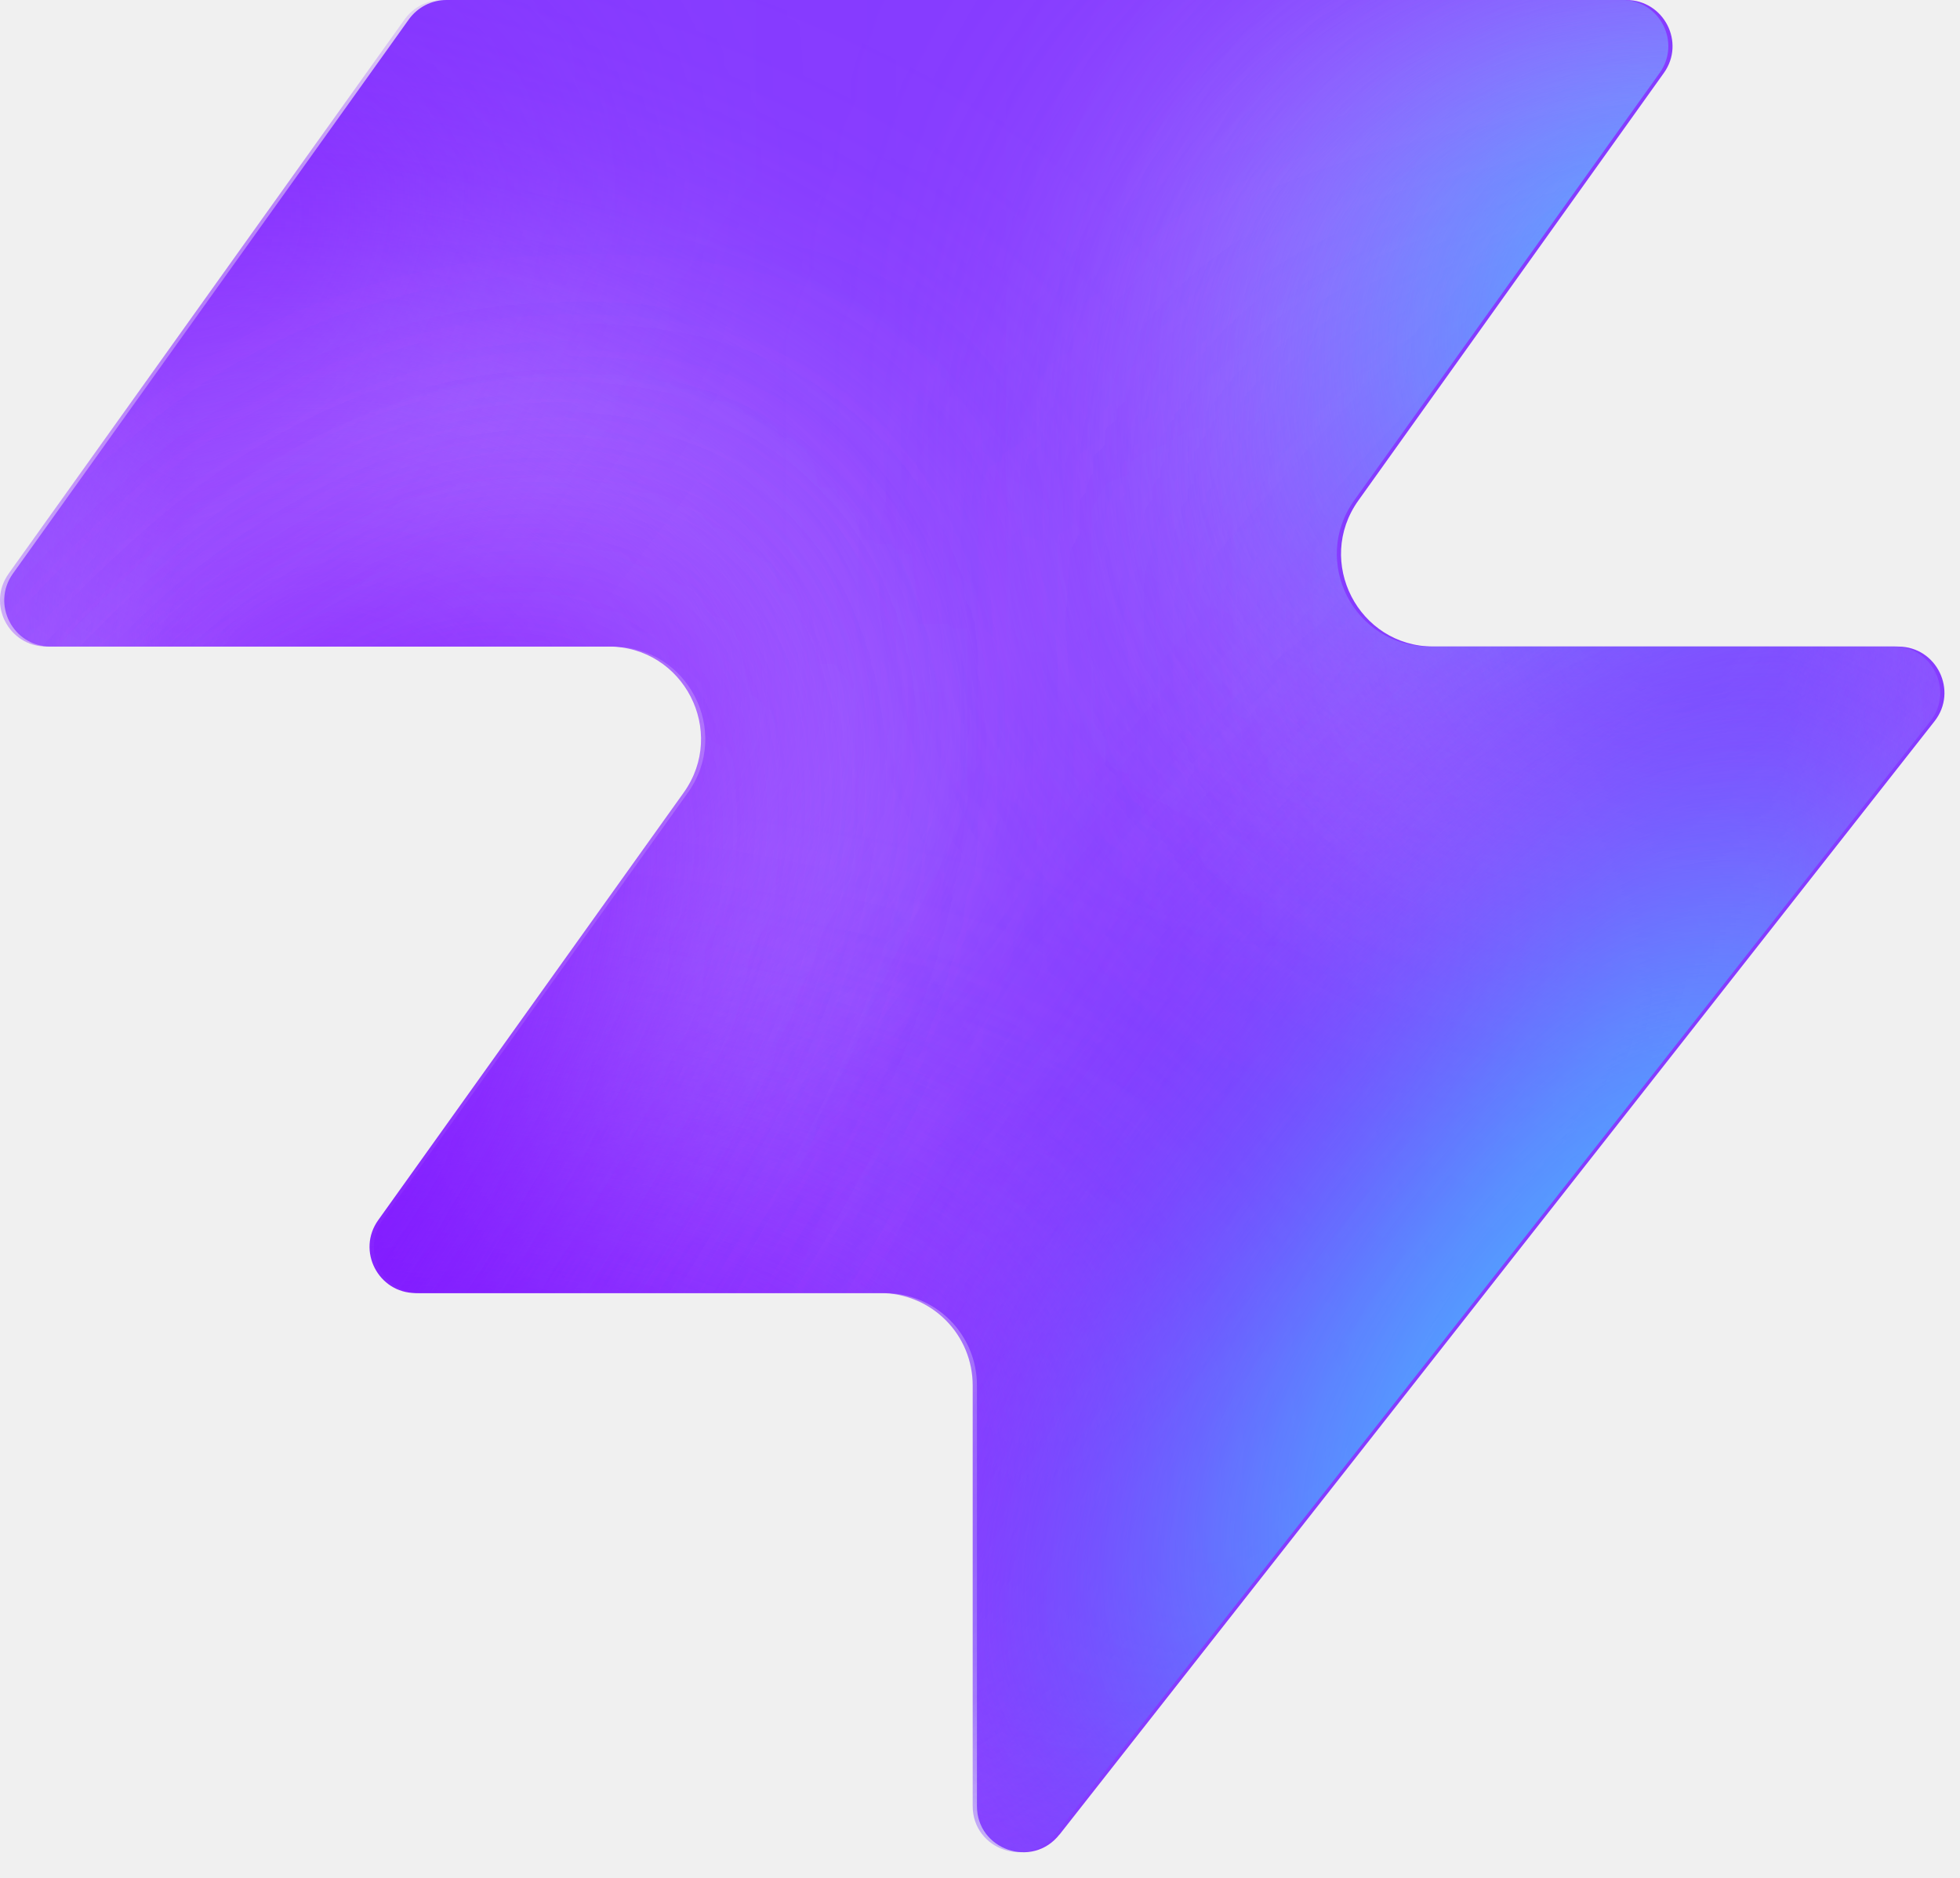
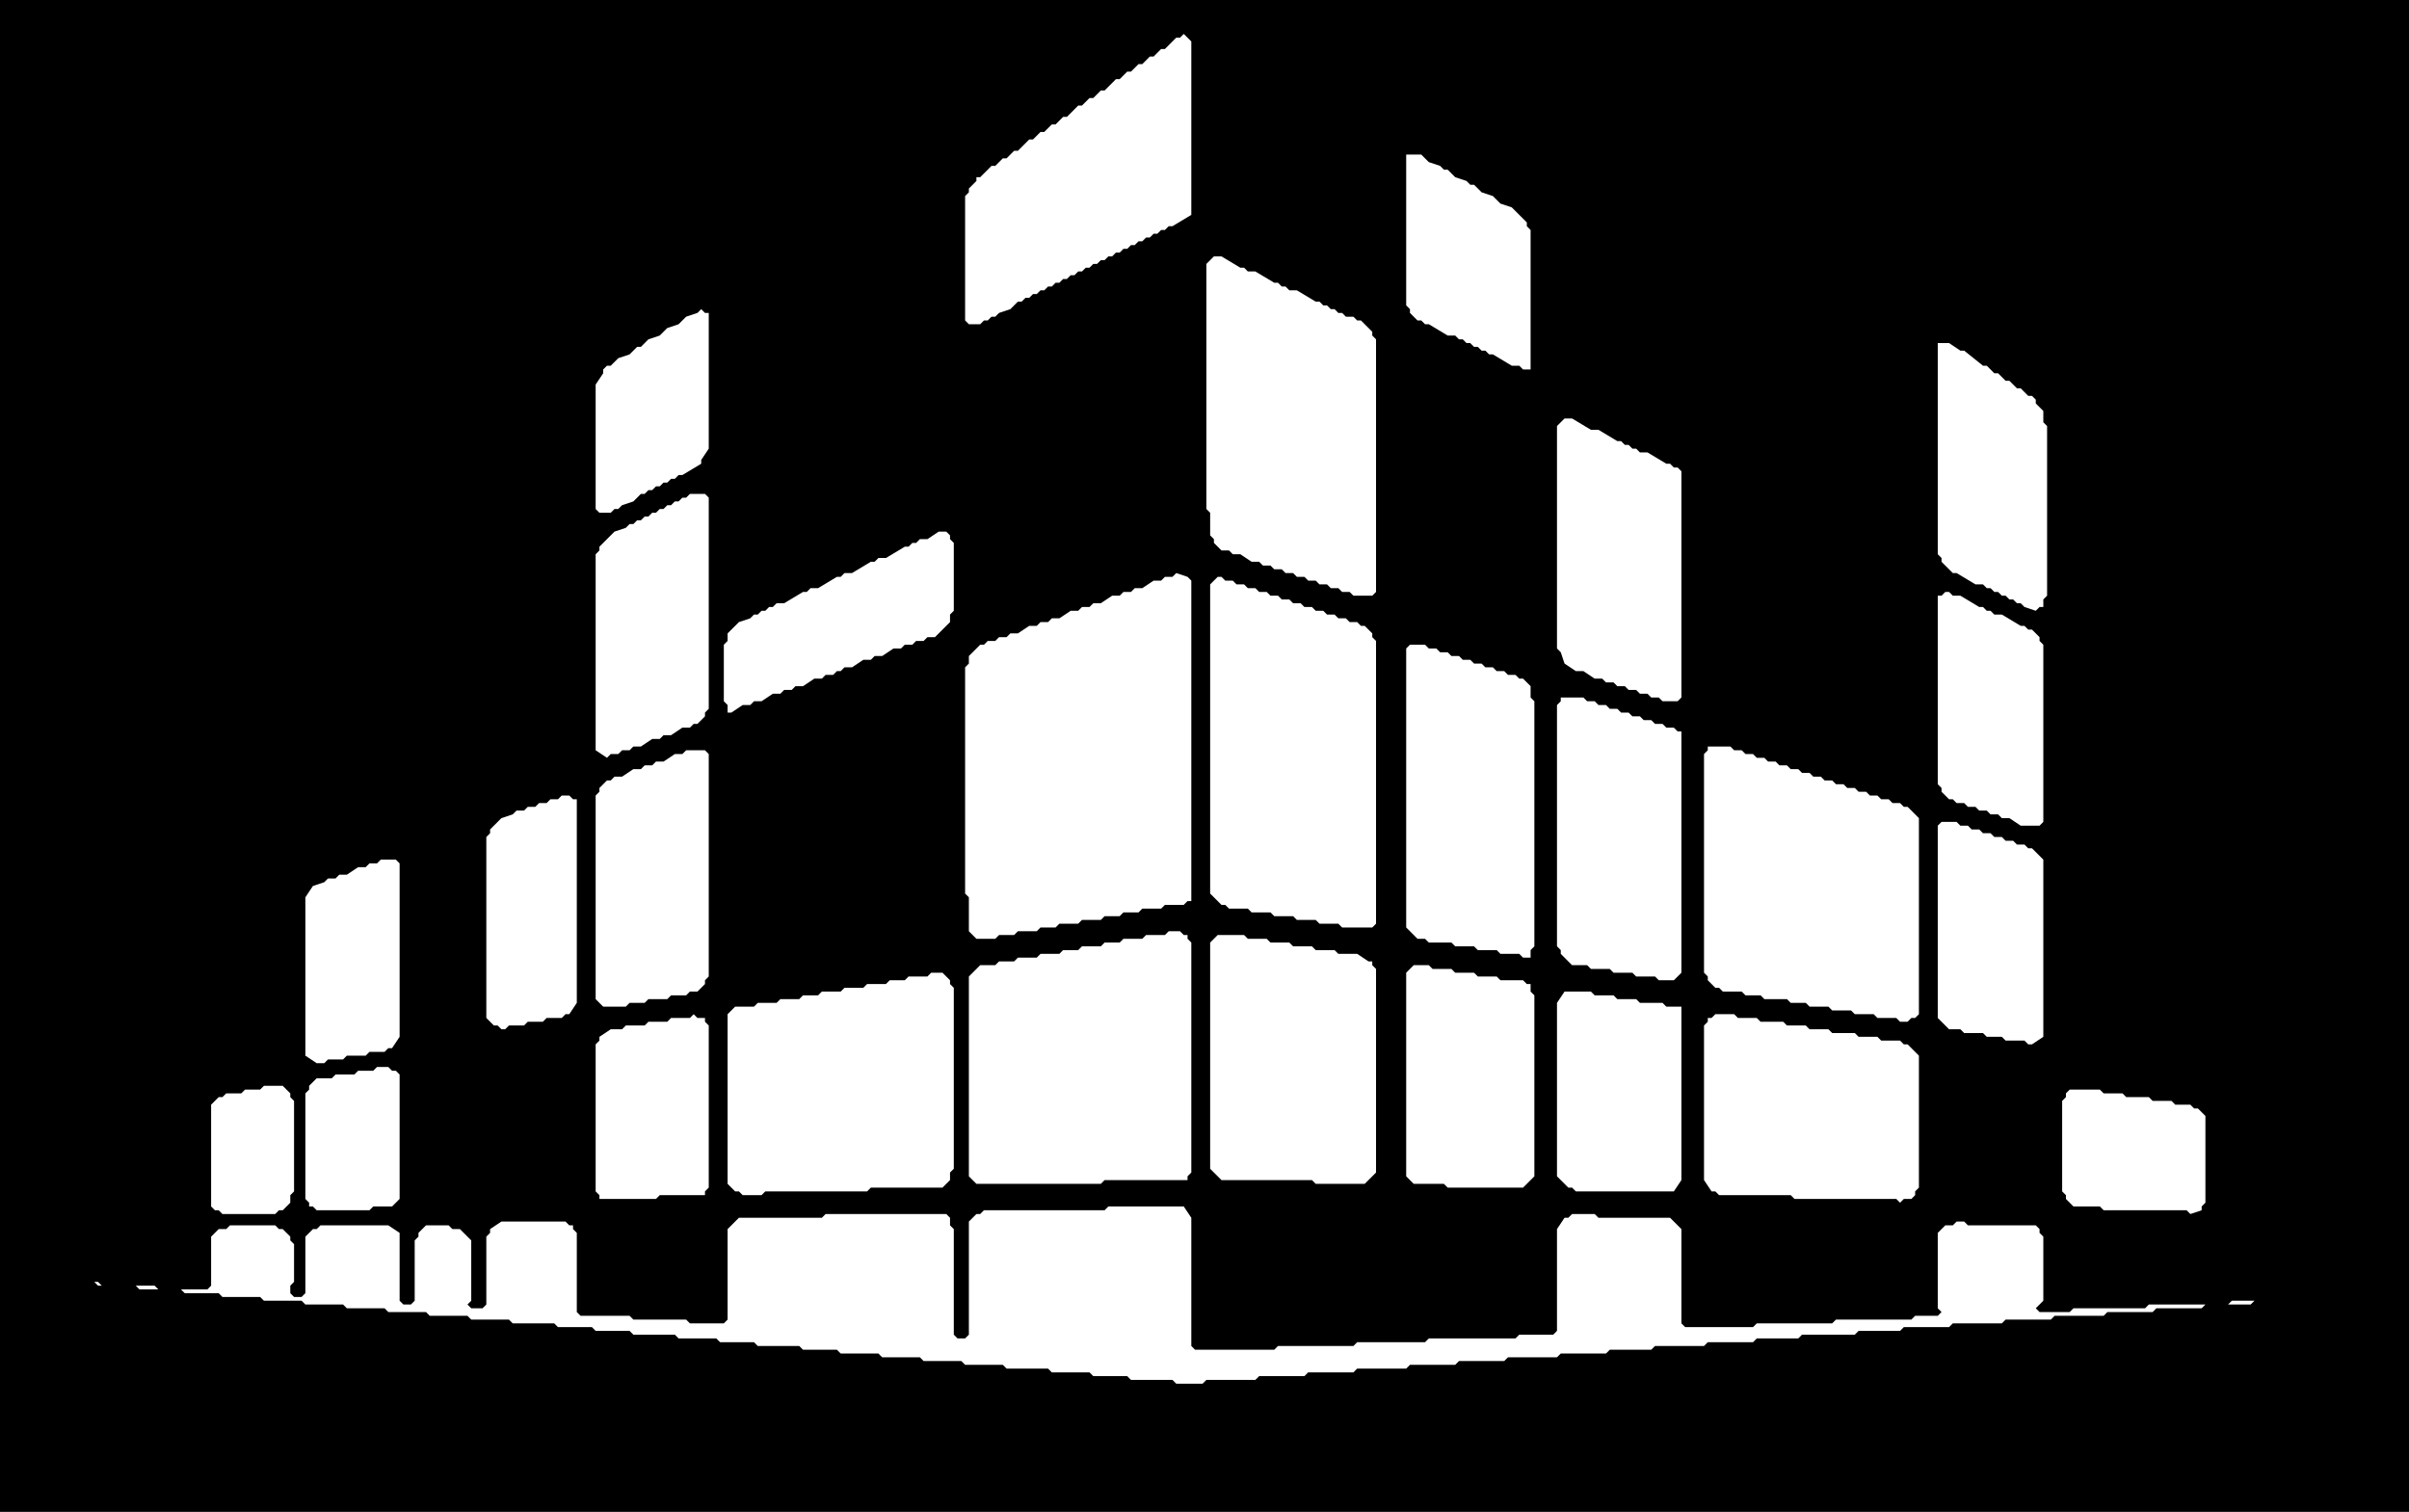
- <svg xmlns="http://www.w3.org/2000/svg" width="48" height="46" fill="none" viewBox="0 0 48 46">
-   <path fill="#863bff" d="M25.946 44.938c-.664.845-2.021.375-2.021-.698V33.937a2.26 2.26 0 0 0-2.262-2.262H10.287c-.92 0-1.456-1.04-.92-1.788l7.48-10.471c1.07-1.497 0-3.578-1.842-3.578H1.237c-.92 0-1.456-1.04-.92-1.788L10.013.474c.214-.297.556-.474.92-.474h28.894c.92 0 1.456 1.04.92 1.788l-7.48 10.471c-1.07 1.498 0 3.579 1.842 3.579h11.377c.943 0 1.473 1.088.89 1.83L25.947 44.94z" style="fill:#863bff;fill:color(display-p3 .525 .23 1);fill-opacity:1" />
-   <mask id="a" width="48" height="46" x="0" y="0" maskUnits="userSpaceOnUse" style="mask-type:alpha">
-     <path fill="#000" d="M25.842 44.938c-.664.844-2.021.375-2.021-.698V33.937a2.26 2.26 0 0 0-2.262-2.262H10.183c-.92 0-1.456-1.04-.92-1.788l7.48-10.471c1.07-1.498 0-3.579-1.842-3.579H1.133c-.92 0-1.456-1.04-.92-1.787L9.91.473c.214-.297.556-.474.92-.474h28.894c.92 0 1.456 1.04.92 1.788l-7.48 10.471c-1.07 1.498 0 3.578 1.842 3.578h11.377c.943 0 1.473 1.088.89 1.832L25.843 44.94z" style="fill:#000;fill-opacity:1" />
-   </mask>
-   <g mask="url(#a)">
-     <g filter="url(#b)">
-       <ellipse cx="5.508" cy="14.704" fill="#ede6ff" rx="5.508" ry="14.704" style="fill:#ede6ff;fill:color(display-p3 .927 .903 1);fill-opacity:1" transform="matrix(.00324 1 1 -.00324 -4.47 31.516)" />
-     </g>
-     <g filter="url(#c)">
-       <ellipse cx="10.399" cy="29.851" fill="#ede6ff" rx="10.399" ry="29.851" style="fill:#ede6ff;fill:color(display-p3 .927 .903 1);fill-opacity:1" transform="matrix(.00324 1 1 -.00324 -39.328 7.883)" />
-     </g>
-     <g filter="url(#d)">
-       <ellipse cx="5.508" cy="30.487" fill="#7e14ff" rx="5.508" ry="30.487" style="fill:#7e14ff;fill:color(display-p3 .492 .077 1);fill-opacity:1" transform="rotate(89.814 -25.913 -14.639)scale(1 -1)" />
-     </g>
-     <g filter="url(#e)">
-       <ellipse cx="5.508" cy="30.599" fill="#7e14ff" rx="5.508" ry="30.599" style="fill:#7e14ff;fill:color(display-p3 .492 .077 1);fill-opacity:1" transform="rotate(89.814 -32.644 -3.334)scale(1 -1)" />
-     </g>
-     <g filter="url(#f)">
-       <ellipse cx="5.508" cy="30.599" fill="#7e14ff" rx="5.508" ry="30.599" style="fill:#7e14ff;fill:color(display-p3 .492 .077 1);fill-opacity:1" transform="matrix(.00324 1 1 -.00324 -34.34 30.47)" />
-     </g>
-     <g filter="url(#g)">
-       <ellipse cx="14.072" cy="22.078" fill="#ede6ff" rx="14.072" ry="22.078" style="fill:#ede6ff;fill:color(display-p3 .927 .903 1);fill-opacity:1" transform="rotate(93.35 24.506 48.493)scale(-1 1)" />
-     </g>
-     <g filter="url(#h)">
-       <ellipse cx="3.47" cy="21.501" fill="#7e14ff" rx="3.47" ry="21.501" style="fill:#7e14ff;fill:color(display-p3 .492 .077 1);fill-opacity:1" transform="rotate(89.009 28.708 47.59)scale(-1 1)" />
-     </g>
-     <g filter="url(#i)">
-       <ellipse cx="3.47" cy="21.501" fill="#7e14ff" rx="3.47" ry="21.501" style="fill:#7e14ff;fill:color(display-p3 .492 .077 1);fill-opacity:1" transform="rotate(89.009 28.708 47.59)scale(-1 1)" />
-     </g>
-     <g filter="url(#j)">
-       <ellipse cx=".387" cy="8.972" fill="#7e14ff" rx="4.407" ry="29.108" style="fill:#7e14ff;fill:color(display-p3 .492 .077 1);fill-opacity:1" transform="rotate(39.51 .387 8.972)" />
-     </g>
-     <g filter="url(#k)">
-       <ellipse cx="47.523" cy="-6.092" fill="#7e14ff" rx="4.407" ry="29.108" style="fill:#7e14ff;fill:color(display-p3 .492 .077 1);fill-opacity:1" transform="rotate(37.892 47.523 -6.092)" />
-     </g>
-     <g filter="url(#l)">
-       <ellipse cx="41.412" cy="6.333" fill="#47bfff" rx="5.971" ry="9.665" style="fill:#47bfff;fill:color(display-p3 .28 .748 1);fill-opacity:1" transform="rotate(37.892 41.412 6.333)" />
-     </g>
-     <g filter="url(#m)">
-       <ellipse cx="-1.879" cy="38.332" fill="#7e14ff" rx="4.407" ry="29.108" style="fill:#7e14ff;fill:color(display-p3 .492 .077 1);fill-opacity:1" transform="rotate(37.892 -1.88 38.332)" />
-     </g>
-     <g filter="url(#n)">
-       <ellipse cx="-1.879" cy="38.332" fill="#7e14ff" rx="4.407" ry="29.108" style="fill:#7e14ff;fill:color(display-p3 .492 .077 1);fill-opacity:1" transform="rotate(37.892 -1.88 38.332)" />
-     </g>
-     <g filter="url(#o)">
-       <ellipse cx="35.651" cy="29.907" fill="#7e14ff" rx="4.407" ry="29.108" style="fill:#7e14ff;fill:color(display-p3 .492 .077 1);fill-opacity:1" transform="rotate(37.892 35.651 29.907)" />
-     </g>
-     <g filter="url(#p)">
-       <ellipse cx="38.418" cy="32.4" fill="#47bfff" rx="5.971" ry="15.297" style="fill:#47bfff;fill:color(display-p3 .28 .748 1);fill-opacity:1" transform="rotate(37.892 38.418 32.4)" />
-     </g>
+ <svg xmlns="http://www.w3.org/2000/svg" width="639" height="401" viewBox="0 0 639 401">
+   <rect width="100%" height="100%" fill="#000" />
+   <g fill="#fff">
+     <path d="M 16 340 L 25 340 L 26 341 L 36 341 L 37 342 L 48 342 L 49 343 L 58 343 L 59 344 L 69 344 L 70 345 L 80 345 L 81 346 L 91 346 L 92 347 L 102 347 L 103 348 L 113 348 L 114 349 L 124 349 L 125 350 L 135 350 L 136 351 L 147 351 L 148 352 L 157 352 L 158 353 L 167 353 L 168 354 L 179 354 L 180 355 L 190 355 L 191 356 L 200 356 L 201 357 L 212 357 L 213 358 L 222 358 L 223 359 L 233 359 L 234 360 L 244 360 L 245 361 L 255 361 L 256 362 L 266 362 L 267 363 L 278 363 L 279 364 L 289 364 L 290 365 L 299 365 L 300 366 L 311 366 L 312 367 L 319 367 L 320 366 L 333 366 L 334 365 L 346 365 L 347 364 L 359 364 L 360 363 L 373 363 L 374 362 L 386 362 L 387 361 L 399 361 L 400 360 L 413 360 L 414 359 L 426 359 L 427 358 L 438 358 L 439 357 L 452 357 L 453 356 L 465 356 L 466 355 L 477 355 L 478 354 L 492 354 L 493 353 L 504 353 L 505 352 L 517 352 L 518 351 L 531 351 L 532 350 L 544 350 L 545 349 L 558 349 L 559 348 L 571 348 L 572 347 L 584 347 L 585 346 L 597 346 L 598 345 L 610 345 L 592 345 L 591 346 L 570 346 L 569 347 L 550 347 L 549 348 L 541 348 L 540 347 L 542 345 L 542 328 L 541 327 L 541 326 L 540 325 L 522 325 L 521 324 L 519 324 L 518 325 L 516 325 L 514 327 L 514 347 L 515 348 L 514 349 L 508 349 L 507 350 L 487 350 L 486 351 L 466 351 L 465 352 L 447 352 L 446 351 L 446 326 L 443 323 L 424 323 L 423 322 L 417 322 L 416 323 L 415 323 L 413 326 L 413 353 L 412 354 L 403 354 L 402 355 L 379 355 L 378 356 L 360 356 L 359 357 L 339 357 L 338 358 L 317 358 L 316 357 L 316 323 L 314 320 L 294 320 L 293 321 L 261 321 L 260 322 L 259 322 L 257 324 L 257 354 L 256 355 L 254 355 L 253 354 L 253 326 L 252 325 L 252 323 L 251 322 L 219 322 L 218 323 L 196 323 L 193 326 L 193 350 L 192 351 L 183 351 L 182 350 L 168 350 L 167 349 L 154 349 L 153 348 L 153 327 L 152 326 L 152 325 L 151 325 L 150 324 L 133 324 L 130 326 L 130 327 L 129 328 L 129 346 L 128 347 L 125 347 L 124 346 L 125 345 L 125 329 L 122 326 L 120 326 L 119 325 L 113 325 L 111 327 L 111 328 L 110 329 L 110 345 L 109 346 L 107 346 L 106 345 L 106 327 L 103 325 L 85 325 L 84 326 L 83 326 L 81 328 L 81 343 L 80 344 L 78 344 L 77 343 L 77 341 L 78 340 L 78 330 L 77 329 L 77 328 L 75 326 L 74 326 L 73 325 L 61 325 L 60 326 L 58 326 L 56 328 L 56 341 L 55 342 L 42 342 L 41 341 L 27 341 L 26 340 Z" />
+     <path d="M 548 290 L 548 291 L 547 292 L 547 316 L 548 317 L 548 318 L 550 320 L 557 320 L 558 321 L 580 321 L 581 322 L 584 321 L 584 320 L 585 319 L 585 296 L 583 294 L 582 294 L 581 293 L 577 293 L 576 292 L 571 292 L 570 291 L 564 291 L 563 290 L 558 290 L 557 289 L 549 289 Z" />
+     <path d="M 75 288 L 70 288 L 69 289 L 65 289 L 64 290 L 60 290 L 59 291 L 58 291 L 56 293 L 56 320 L 57 321 L 58 321 L 59 322 L 73 322 L 74 321 L 75 321 L 77 319 L 77 317 L 78 316 L 78 292 L 77 291 L 77 290 Z" />
+     <path d="M 105 284 L 104 284 L 103 283 L 100 283 L 99 284 L 95 284 L 94 285 L 89 285 L 88 286 L 84 286 L 82 288 L 82 289 L 81 290 L 81 318 L 82 319 L 82 320 L 83 320 L 84 321 L 98 321 L 99 320 L 104 320 L 106 318 L 106 285 Z" />
+     <path d="M 453 270 L 453 271 L 452 272 L 452 313 L 454 316 L 455 316 L 456 317 L 475 317 L 476 318 L 503 318 L 504 319 L 505 318 L 507 318 L 508 317 L 508 316 L 509 315 L 509 280 L 506 277 L 505 277 L 504 276 L 499 276 L 498 275 L 493 275 L 492 274 L 486 274 L 485 273 L 480 273 L 479 272 L 474 272 L 473 271 L 467 271 L 466 270 L 461 270 L 460 269 L 455 269 L 454 270 Z" />
+     <path d="M 187 270 L 185 270 L 184 269 L 183 270 L 178 270 L 177 271 L 172 271 L 171 272 L 166 272 L 165 273 L 162 273 L 159 275 L 159 276 L 158 277 L 158 316 L 159 317 L 159 318 L 174 318 L 175 317 L 187 317 L 187 316 L 188 315 L 188 272 L 187 271 Z" />
+     <path d="M 415 263 L 413 266 L 413 312 L 416 315 L 417 315 L 418 316 L 444 316 L 446 313 L 446 267 L 442 267 L 441 266 L 435 266 L 434 265 L 429 265 L 428 264 L 423 264 L 422 263 Z" />
+     <path d="M 250 258 L 247 258 L 246 259 L 241 259 L 240 260 L 236 260 L 235 261 L 230 261 L 229 262 L 224 262 L 223 263 L 218 263 L 217 264 L 213 264 L 212 265 L 207 265 L 206 266 L 201 266 L 200 267 L 195 267 L 193 269 L 193 314 L 195 316 L 196 316 L 197 317 L 202 317 L 203 316 L 230 316 L 231 315 L 250 315 L 252 313 L 252 311 L 253 310 L 253 262 L 252 261 L 252 260 Z" />
+     <path d="M 375 256 L 373 258 L 373 312 L 375 314 L 383 314 L 384 315 L 404 315 L 407 312 L 407 264 L 406 263 L 406 261 L 405 261 L 404 260 L 398 260 L 397 259 L 392 259 L 391 258 L 386 258 L 385 257 L 380 257 L 379 256 Z" />
+     <path d="M 323 248 L 321 250 L 321 310 L 324 313 L 348 313 L 349 314 L 362 314 L 365 311 L 365 257 L 364 256 L 364 255 L 363 255 L 360 253 L 355 253 L 354 252 L 349 252 L 348 251 L 343 251 L 342 250 L 337 250 L 336 249 L 331 249 L 330 248 Z" />
+     <path d="M 315 248 L 314 248 L 313 247 L 310 247 L 309 248 L 304 248 L 303 249 L 298 249 L 297 250 L 293 250 L 292 251 L 287 251 L 286 252 L 282 252 L 281 253 L 276 253 L 275 254 L 270 254 L 269 255 L 265 255 L 264 256 L 260 256 L 257 259 L 257 312 L 259 314 L 292 314 L 293 313 L 315 313 L 315 312 L 316 311 L 316 250 L 315 249 Z" />
+     <path d="M 105 228 L 101 228 L 100 229 L 98 229 L 97 230 L 95 230 L 92 232 L 90 232 L 89 233 L 87 233 L 86 234 L 83 235 L 81 238 L 81 280 L 84 282 L 86 282 L 87 281 L 91 281 L 92 280 L 97 280 L 98 279 L 102 279 L 103 278 L 104 278 L 106 275 L 106 229 Z" />
+     <path d="M 515 218 L 514 219 L 514 270 L 517 273 L 520 273 L 521 274 L 526 274 L 527 275 L 531 275 L 532 276 L 537 276 L 538 277 L 539 277 L 542 275 L 542 228 L 539 225 L 538 225 L 537 224 L 535 224 L 534 223 L 532 223 L 531 222 L 529 222 L 528 221 L 526 221 L 525 220 L 523 220 L 522 219 L 520 219 L 519 218 Z" />
+     <path d="M 151 211 L 149 211 L 148 212 L 146 212 L 145 213 L 143 213 L 142 214 L 140 214 L 139 215 L 137 215 L 136 216 L 133 217 L 130 220 L 130 221 L 129 222 L 129 270 L 131 272 L 132 272 L 133 273 L 134 273 L 135 272 L 139 272 L 140 271 L 144 271 L 145 270 L 149 270 L 150 269 L 151 269 L 153 266 L 153 212 L 152 212 Z" />
+     <path d="M 187 199 L 182 199 L 181 200 L 179 200 L 176 202 L 174 202 L 173 203 L 171 203 L 170 204 L 168 204 L 165 206 L 163 206 L 162 207 L 161 207 L 159 209 L 159 210 L 158 211 L 158 265 L 160 267 L 166 267 L 167 266 L 171 266 L 172 265 L 177 265 L 178 264 L 182 264 L 183 263 L 185 263 L 187 261 L 187 260 L 188 259 L 188 200 Z" />
+     <path d="M 453 198 L 453 199 L 452 200 L 452 258 L 453 259 L 453 260 L 455 262 L 456 262 L 457 263 L 462 263 L 463 264 L 467 264 L 468 265 L 474 265 L 475 266 L 479 266 L 480 267 L 485 267 L 486 268 L 491 268 L 492 269 L 497 269 L 498 270 L 503 270 L 504 271 L 506 271 L 507 270 L 508 270 L 509 269 L 509 217 L 506 214 L 505 214 L 504 213 L 502 213 L 501 212 L 499 212 L 498 211 L 496 211 L 495 210 L 493 210 L 492 209 L 490 209 L 489 208 L 487 208 L 486 207 L 484 207 L 483 206 L 481 206 L 480 205 L 478 205 L 477 204 L 475 204 L 474 203 L 472 203 L 471 202 L 469 202 L 468 201 L 466 201 L 465 200 L 463 200 L 462 199 L 460 199 L 459 198 Z" />
+     <path d="M 414 185 L 414 186 L 413 187 L 413 251 L 414 252 L 414 253 L 417 256 L 421 256 L 422 257 L 427 257 L 428 258 L 433 258 L 434 259 L 439 259 L 440 260 L 444 260 L 446 258 L 446 194 L 445 194 L 444 193 L 442 193 L 441 192 L 439 192 L 438 191 L 436 191 L 435 190 L 433 190 L 432 189 L 430 189 L 429 188 L 427 188 L 426 187 L 424 187 L 423 186 L 421 186 L 420 185 Z" />
+     <path d="M 374 171 L 373 172 L 373 246 L 376 249 L 378 249 L 379 250 L 385 250 L 386 251 L 391 251 L 392 252 L 397 252 L 398 253 L 403 253 L 404 254 L 406 254 L 406 252 L 407 251 L 407 186 L 406 185 L 406 182 L 404 180 L 403 180 L 402 179 L 400 179 L 399 178 L 397 178 L 396 177 L 394 177 L 393 176 L 391 176 L 390 175 L 388 175 L 387 174 L 385 174 L 384 173 L 382 173 L 381 172 L 379 172 L 378 171 Z" />
+     <path d="M 516 157 L 515 158 L 514 158 L 514 208 L 515 209 L 515 210 L 517 212 L 518 212 L 519 213 L 521 213 L 522 214 L 524 214 L 525 215 L 527 215 L 528 216 L 530 216 L 531 217 L 533 217 L 536 219 L 541 219 L 542 218 L 542 171 L 541 170 L 541 169 L 539 167 L 538 167 L 537 166 L 536 166 L 531 163 L 529 163 L 528 162 L 527 162 L 526 161 L 525 161 L 520 158 L 518 158 L 517 157 Z" />
+     <path d="M 323 153 L 321 155 L 321 237 L 324 240 L 325 240 L 326 241 L 331 241 L 332 242 L 337 242 L 338 243 L 343 243 L 344 244 L 349 244 L 350 245 L 355 245 L 356 246 L 364 246 L 365 245 L 365 170 L 364 169 L 364 168 L 362 166 L 361 166 L 360 165 L 358 165 L 357 164 L 355 164 L 354 163 L 352 163 L 351 162 L 349 162 L 348 161 L 346 161 L 345 160 L 343 160 L 342 159 L 340 159 L 339 158 L 337 158 L 336 157 L 334 157 L 333 156 L 331 156 L 330 155 L 328 155 L 327 154 L 325 154 L 324 153 Z" />
+     <path d="M 315 153 L 312 152 L 311 153 L 309 153 L 308 154 L 306 154 L 303 156 L 301 156 L 300 157 L 298 157 L 297 158 L 295 158 L 292 160 L 290 160 L 289 161 L 287 161 L 286 162 L 284 162 L 281 164 L 279 164 L 278 165 L 276 165 L 275 166 L 273 166 L 270 168 L 268 168 L 267 169 L 265 169 L 264 170 L 262 170 L 261 171 L 260 171 L 257 174 L 257 176 L 256 177 L 256 237 L 257 238 L 257 247 L 259 249 L 264 249 L 265 248 L 269 248 L 270 247 L 275 247 L 276 246 L 280 246 L 281 245 L 286 245 L 287 244 L 292 244 L 293 243 L 297 243 L 298 242 L 302 242 L 303 241 L 308 241 L 309 240 L 314 240 L 315 239 L 316 239 L 316 154 Z" />
+     <path d="M 252 142 L 251 141 L 249 141 L 246 143 L 244 143 L 243 144 L 242 144 L 241 145 L 240 145 L 235 148 L 233 148 L 232 149 L 231 149 L 226 152 L 224 152 L 223 153 L 222 153 L 217 156 L 215 156 L 214 157 L 213 157 L 208 160 L 206 160 L 205 161 L 204 161 L 203 162 L 202 162 L 201 163 L 200 163 L 199 164 L 196 165 L 193 168 L 193 170 L 192 171 L 192 186 L 193 187 L 193 189 L 194 189 L 197 187 L 199 187 L 200 186 L 202 186 L 205 184 L 207 184 L 208 183 L 210 183 L 211 182 L 213 182 L 216 180 L 218 180 L 219 179 L 221 179 L 222 178 L 223 178 L 224 177 L 226 177 L 229 175 L 231 175 L 232 174 L 234 174 L 237 172 L 239 172 L 240 171 L 242 171 L 243 170 L 245 170 L 246 169 L 248 169 L 252 165 L 252 163 L 253 162 L 253 144 L 252 143 Z" />
+     <path d="M 187 131 L 183 131 L 182 132 L 181 132 L 180 133 L 179 133 L 178 134 L 177 134 L 176 135 L 175 135 L 174 136 L 173 136 L 172 137 L 171 137 L 170 138 L 169 138 L 168 139 L 167 139 L 166 140 L 163 141 L 159 145 L 159 146 L 158 147 L 158 199 L 161 201 L 162 200 L 164 200 L 165 199 L 167 199 L 168 198 L 170 198 L 173 196 L 175 196 L 176 195 L 178 195 L 181 193 L 183 193 L 184 192 L 185 192 L 187 190 L 187 189 L 188 188 L 188 132 Z" />
+     <path d="M 415 111 L 413 113 L 413 172 L 414 173 L 415 176 L 418 178 L 420 178 L 423 180 L 425 180 L 426 181 L 428 181 L 429 182 L 431 182 L 432 183 L 434 183 L 435 184 L 437 184 L 438 185 L 440 185 L 441 186 L 445 186 L 446 185 L 446 125 L 445 124 L 444 124 L 443 123 L 442 123 L 437 120 L 435 120 L 434 119 L 433 119 L 432 118 L 431 118 L 430 117 L 429 117 L 424 114 L 422 114 L 417 111 Z" />
+     <path d="M 514 91 L 514 147 L 515 148 L 515 149 L 518 152 L 519 152 L 524 155 L 526 155 L 527 156 L 528 156 L 529 157 L 530 157 L 531 158 L 532 158 L 533 159 L 534 159 L 535 160 L 536 160 L 537 161 L 540 162 L 541 161 L 542 161 L 542 159 L 543 158 L 543 113 L 542 112 L 542 109 L 540 107 L 540 106 L 539 105 L 538 105 L 536 103 L 535 103 L 533 101 L 532 101 L 530 99 L 529 99 L 527 97 L 526 97 L 521 93 L 520 93 L 517 91 Z" />
+     <path d="M 188 83 L 187 83 L 186 82 L 185 83 L 182 84 L 180 86 L 177 87 L 175 89 L 172 90 L 170 92 L 169 92 L 167 94 L 164 95 L 162 97 L 161 97 L 160 98 L 160 99 L 158 102 L 158 135 L 159 136 L 162 136 L 163 135 L 164 135 L 165 134 L 168 133 L 170 131 L 171 131 L 172 130 L 173 130 L 174 129 L 175 129 L 176 128 L 177 128 L 178 127 L 179 127 L 180 126 L 181 126 L 186 123 L 186 122 L 188 119 Z" />
+     <path d="M 322 68 L 320 70 L 320 135 L 321 136 L 321 142 L 322 143 L 322 144 L 324 146 L 326 146 L 327 147 L 329 147 L 332 149 L 334 149 L 335 150 L 337 150 L 338 151 L 340 151 L 341 152 L 343 152 L 344 153 L 346 153 L 347 154 L 349 154 L 350 155 L 352 155 L 353 156 L 355 156 L 356 157 L 358 157 L 359 158 L 364 158 L 365 157 L 365 90 L 364 89 L 364 88 L 361 85 L 360 85 L 359 84 L 357 84 L 356 83 L 355 83 L 354 82 L 353 82 L 352 81 L 351 81 L 350 80 L 349 80 L 344 77 L 342 77 L 341 76 L 340 76 L 339 75 L 338 75 L 333 72 L 331 72 L 330 71 L 329 71 L 324 68 Z" />
+     <path d="M 373 41 L 373 81 L 374 82 L 374 83 L 376 85 L 377 85 L 378 86 L 379 86 L 384 89 L 386 89 L 387 90 L 388 90 L 389 91 L 390 91 L 391 92 L 392 92 L 393 93 L 394 93 L 395 94 L 396 94 L 401 97 L 403 97 L 404 98 L 406 98 L 406 61 L 405 60 L 405 59 L 401 55 L 398 54 L 396 52 L 393 51 L 391 49 L 390 49 L 389 48 L 386 47 L 384 45 L 383 45 L 382 44 L 379 43 L 377 41 Z" />
+     <path d="M 314 9 L 313 10 L 312 10 L 309 13 L 308 13 L 306 15 L 305 15 L 303 17 L 302 17 L 300 19 L 299 19 L 297 21 L 296 21 L 293 24 L 292 24 L 290 26 L 289 26 L 287 28 L 286 28 L 283 31 L 282 31 L 280 33 L 279 33 L 277 35 L 276 35 L 274 37 L 273 37 L 270 40 L 269 40 L 267 42 L 266 42 L 264 44 L 263 44 L 260 47 L 259 47 L 259 48 L 257 50 L 257 51 L 256 52 L 256 85 L 257 86 L 260 86 L 261 85 L 262 85 L 263 84 L 264 84 L 265 83 L 268 82 L 270 80 L 271 80 L 272 79 L 273 79 L 274 78 L 275 78 L 276 77 L 277 77 L 278 76 L 279 76 L 280 75 L 281 75 L 282 74 L 283 74 L 284 73 L 285 73 L 286 72 L 287 72 L 288 71 L 289 71 L 290 70 L 291 70 L 292 69 L 293 69 L 294 68 L 295 68 L 296 67 L 297 67 L 298 66 L 299 66 L 300 65 L 301 65 L 302 64 L 303 64 L 304 63 L 305 63 L 306 62 L 307 62 L 308 61 L 309 61 L 310 60 L 311 60 L 316 57 L 316 11 Z" />
  </g>
-   <defs>
-     <filter id="b" width="60.045" height="41.654" x="-19.77" y="16.149" color-interpolation-filters="sRGB" filterUnits="userSpaceOnUse">
-       <feFlood flood-opacity="0" result="BackgroundImageFix" />
-       <feBlend in="SourceGraphic" in2="BackgroundImageFix" result="shape" />
-       <feGaussianBlur result="effect1_foregroundBlur_2002_17158" stdDeviation="7.659" />
-     </filter>
-     <filter id="c" width="90.34" height="51.437" x="-54.613" y="-7.533" color-interpolation-filters="sRGB" filterUnits="userSpaceOnUse">
-       <feFlood flood-opacity="0" result="BackgroundImageFix" />
-       <feBlend in="SourceGraphic" in2="BackgroundImageFix" result="shape" />
-       <feGaussianBlur result="effect1_foregroundBlur_2002_17158" stdDeviation="7.659" />
-     </filter>
-     <filter id="d" width="79.355" height="29.4" x="-49.64" y="2.03" color-interpolation-filters="sRGB" filterUnits="userSpaceOnUse">
-       <feFlood flood-opacity="0" result="BackgroundImageFix" />
-       <feBlend in="SourceGraphic" in2="BackgroundImageFix" result="shape" />
-       <feGaussianBlur result="effect1_foregroundBlur_2002_17158" stdDeviation="4.596" />
-     </filter>
-     <filter id="e" width="79.579" height="29.4" x="-45.045" y="20.029" color-interpolation-filters="sRGB" filterUnits="userSpaceOnUse">
-       <feFlood flood-opacity="0" result="BackgroundImageFix" />
-       <feBlend in="SourceGraphic" in2="BackgroundImageFix" result="shape" />
-       <feGaussianBlur result="effect1_foregroundBlur_2002_17158" stdDeviation="4.596" />
-     </filter>
-     <filter id="f" width="79.579" height="29.4" x="-43.513" y="21.178" color-interpolation-filters="sRGB" filterUnits="userSpaceOnUse">
-       <feFlood flood-opacity="0" result="BackgroundImageFix" />
-       <feBlend in="SourceGraphic" in2="BackgroundImageFix" result="shape" />
-       <feGaussianBlur result="effect1_foregroundBlur_2002_17158" stdDeviation="4.596" />
-     </filter>
-     <filter id="g" width="74.749" height="58.852" x="15.756" y="-17.901" color-interpolation-filters="sRGB" filterUnits="userSpaceOnUse">
-       <feFlood flood-opacity="0" result="BackgroundImageFix" />
-       <feBlend in="SourceGraphic" in2="BackgroundImageFix" result="shape" />
-       <feGaussianBlur result="effect1_foregroundBlur_2002_17158" stdDeviation="7.659" />
-     </filter>
-     <filter id="h" width="61.377" height="25.362" x="23.548" y="2.284" color-interpolation-filters="sRGB" filterUnits="userSpaceOnUse">
-       <feFlood flood-opacity="0" result="BackgroundImageFix" />
-       <feBlend in="SourceGraphic" in2="BackgroundImageFix" result="shape" />
-       <feGaussianBlur result="effect1_foregroundBlur_2002_17158" stdDeviation="4.596" />
-     </filter>
-     <filter id="i" width="61.377" height="25.362" x="23.548" y="2.284" color-interpolation-filters="sRGB" filterUnits="userSpaceOnUse">
-       <feFlood flood-opacity="0" result="BackgroundImageFix" />
-       <feBlend in="SourceGraphic" in2="BackgroundImageFix" result="shape" />
-       <feGaussianBlur result="effect1_foregroundBlur_2002_17158" stdDeviation="4.596" />
-     </filter>
-     <filter id="j" width="56.045" height="63.649" x="-27.636" y="-22.853" color-interpolation-filters="sRGB" filterUnits="userSpaceOnUse">
-       <feFlood flood-opacity="0" result="BackgroundImageFix" />
-       <feBlend in="SourceGraphic" in2="BackgroundImageFix" result="shape" />
-       <feGaussianBlur result="effect1_foregroundBlur_2002_17158" stdDeviation="4.596" />
-     </filter>
-     <filter id="k" width="54.814" height="64.646" x="20.116" y="-38.415" color-interpolation-filters="sRGB" filterUnits="userSpaceOnUse">
-       <feFlood flood-opacity="0" result="BackgroundImageFix" />
-       <feBlend in="SourceGraphic" in2="BackgroundImageFix" result="shape" />
-       <feGaussianBlur result="effect1_foregroundBlur_2002_17158" stdDeviation="4.596" />
-     </filter>
-     <filter id="l" width="33.541" height="35.313" x="24.641" y="-11.323" color-interpolation-filters="sRGB" filterUnits="userSpaceOnUse">
-       <feFlood flood-opacity="0" result="BackgroundImageFix" />
-       <feBlend in="SourceGraphic" in2="BackgroundImageFix" result="shape" />
-       <feGaussianBlur result="effect1_foregroundBlur_2002_17158" stdDeviation="4.596" />
-     </filter>
-     <filter id="m" width="54.814" height="64.646" x="-29.286" y="6.009" color-interpolation-filters="sRGB" filterUnits="userSpaceOnUse">
-       <feFlood flood-opacity="0" result="BackgroundImageFix" />
-       <feBlend in="SourceGraphic" in2="BackgroundImageFix" result="shape" />
-       <feGaussianBlur result="effect1_foregroundBlur_2002_17158" stdDeviation="4.596" />
-     </filter>
-     <filter id="n" width="54.814" height="64.646" x="-29.286" y="6.009" color-interpolation-filters="sRGB" filterUnits="userSpaceOnUse">
-       <feFlood flood-opacity="0" result="BackgroundImageFix" />
-       <feBlend in="SourceGraphic" in2="BackgroundImageFix" result="shape" />
-       <feGaussianBlur result="effect1_foregroundBlur_2002_17158" stdDeviation="4.596" />
-     </filter>
-     <filter id="o" width="54.814" height="64.646" x="8.244" y="-2.416" color-interpolation-filters="sRGB" filterUnits="userSpaceOnUse">
-       <feFlood flood-opacity="0" result="BackgroundImageFix" />
-       <feBlend in="SourceGraphic" in2="BackgroundImageFix" result="shape" />
-       <feGaussianBlur result="effect1_foregroundBlur_2002_17158" stdDeviation="4.596" />
-     </filter>
-     <filter id="p" width="39.409" height="43.623" x="18.713" y="10.588" color-interpolation-filters="sRGB" filterUnits="userSpaceOnUse">
-       <feFlood flood-opacity="0" result="BackgroundImageFix" />
-       <feBlend in="SourceGraphic" in2="BackgroundImageFix" result="shape" />
-       <feGaussianBlur result="effect1_foregroundBlur_2002_17158" stdDeviation="4.596" />
-     </filter>
-   </defs>
</svg>
